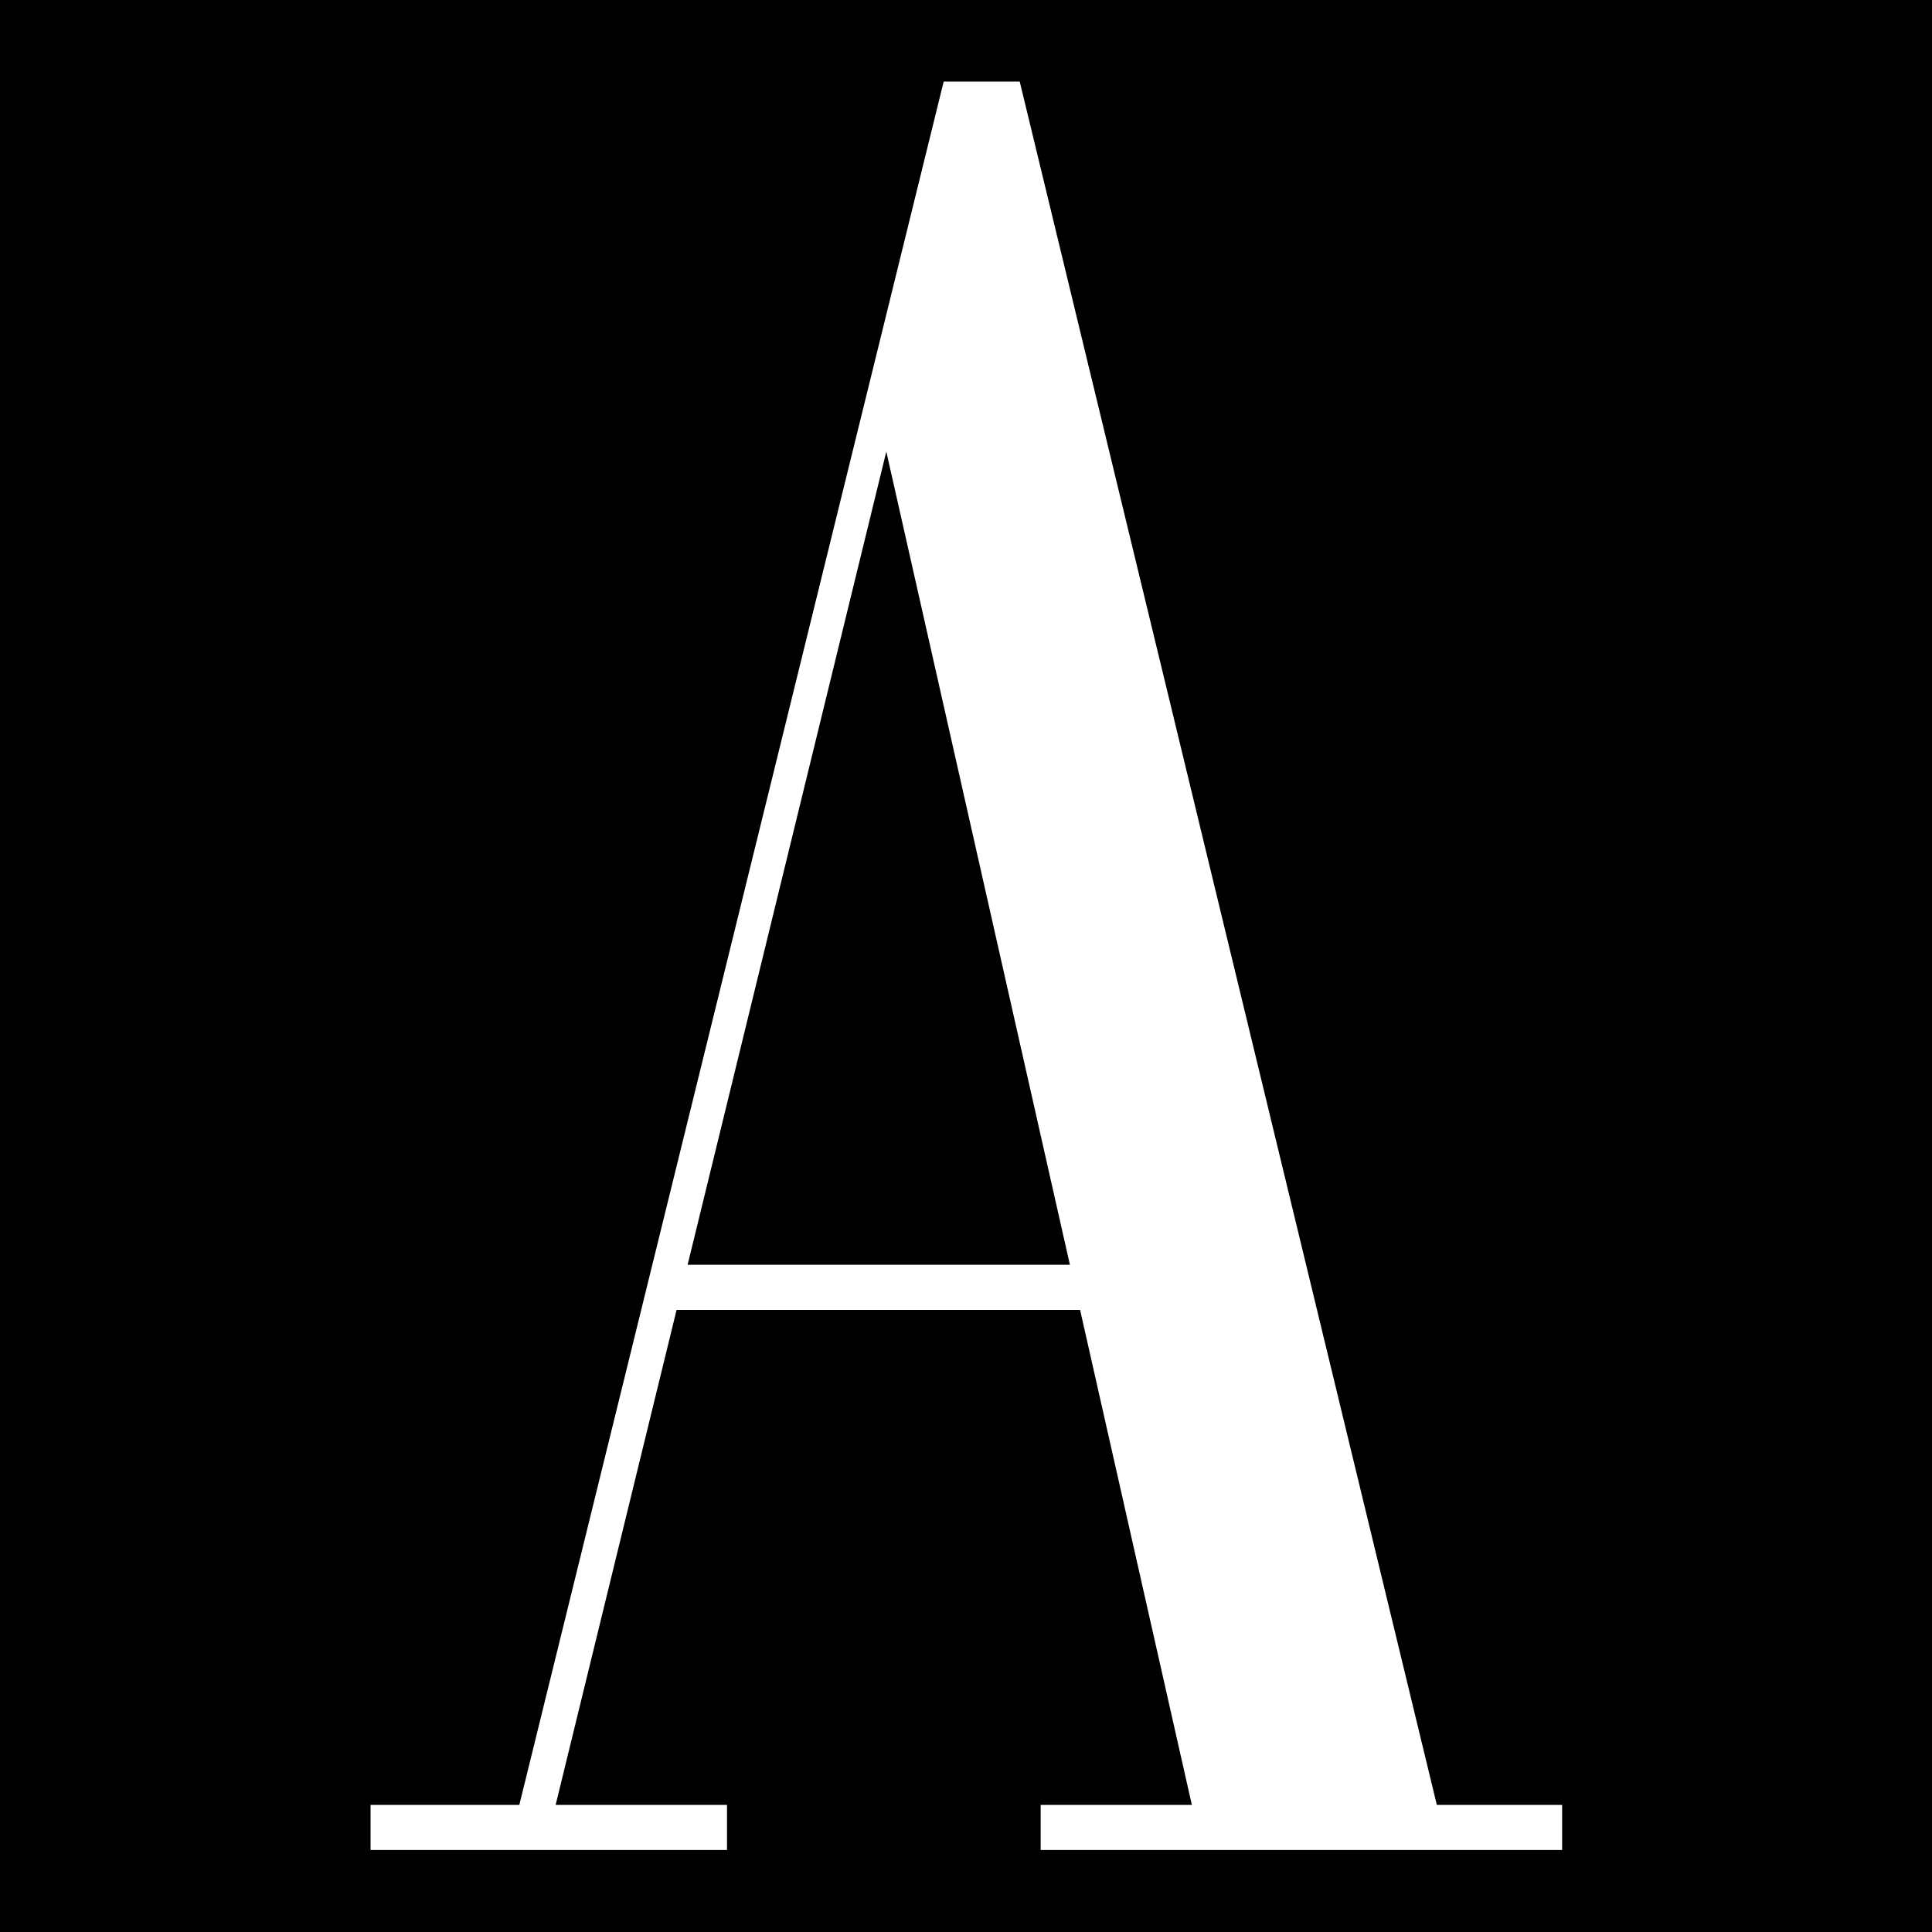
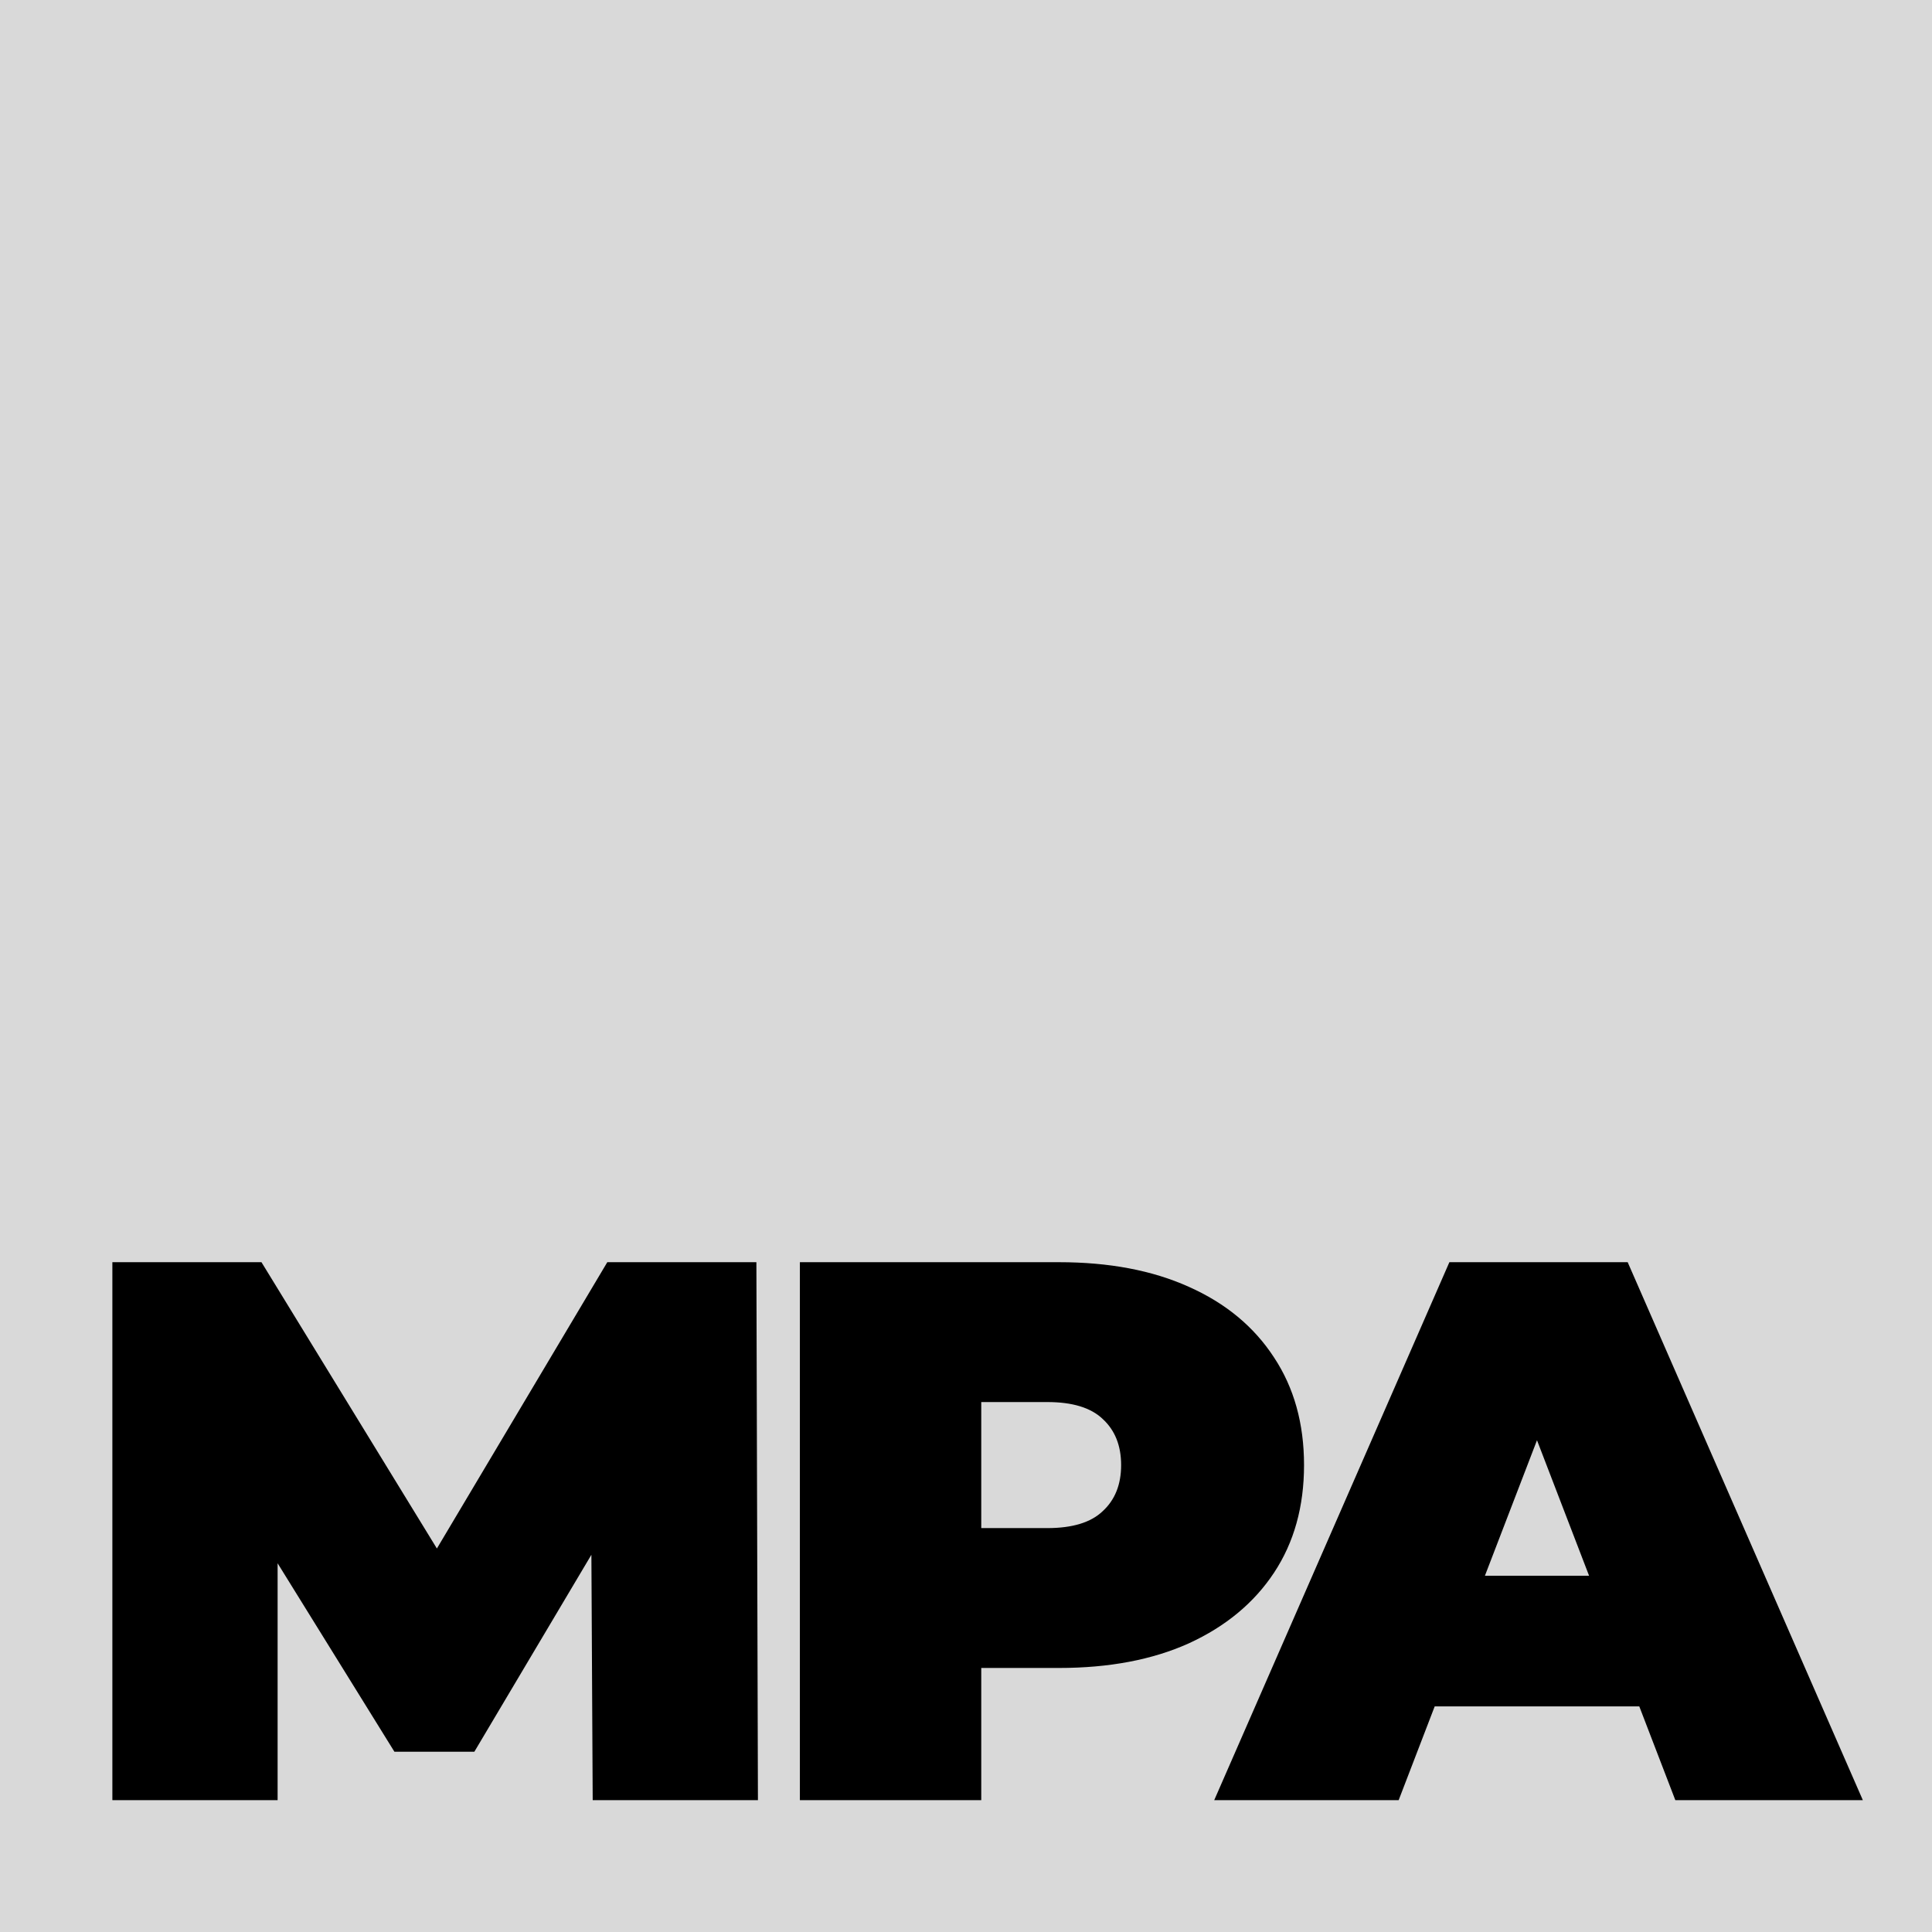
- <svg xmlns="http://www.w3.org/2000/svg" viewBox="0 0 2000 2000" xml:space="preserve">
-   <path d="M0 0h2000v2000H0z" />
-   <path d="m1055.6 84.4 431.8 1784h129.7v46.7h-539.8v-46.7h156.5L917.5 467.5 575.2 1868.4h177.4v46.7h-369v-46.7h154l439.3-1784h78.7zM689.9 1356v-46.7h525.5v46.7H689.9z" fill="#fff" />
+ <svg xmlns="http://www.w3.org/2000/svg" width="512" height="512" fill="none">
+   <path fill="#D9D9D9" d="M0 0h512v512H0z" />
+   <path fill="#000" d="m321.781 477.059 62.321-142.565h47.25l62.321 142.565h-49.694l-46.028-119.755h18.737L370.66 477.059h-48.879Zm37.067-24.847 12.22-34.623h65.579l12.22 34.623h-90.019ZM211.978 477.059V334.494h68.635c13.306 0 24.779 2.172 34.419 6.517 9.776 4.345 17.312 10.591 22.607 18.737 5.295 8.011 7.943 17.515 7.943 28.513 0 10.998-2.648 20.502-7.943 28.513-5.295 8.011-12.831 14.257-22.607 18.737-9.64 4.345-21.113 6.518-34.419 6.518h-41.955l21.385-20.571v55.601h-48.065Zm48.065-50.305-21.385-21.792h38.9c6.653 0 11.541-1.494 14.664-4.481 3.259-2.987 4.888-7.06 4.888-12.22 0-5.159-1.629-9.233-4.888-12.22-3.123-2.987-8.011-4.48-14.664-4.48h-38.9l21.385-21.792v76.985ZM29.78 477.059V334.494h39.512l57.026 93.074h-20.774l55.397-93.074h39.51l.408 142.565h-43.788l-.407-76.578h6.924l-37.881 63.747h-21.181l-39.511-63.747h8.554v76.578H29.78Z" />
</svg>
